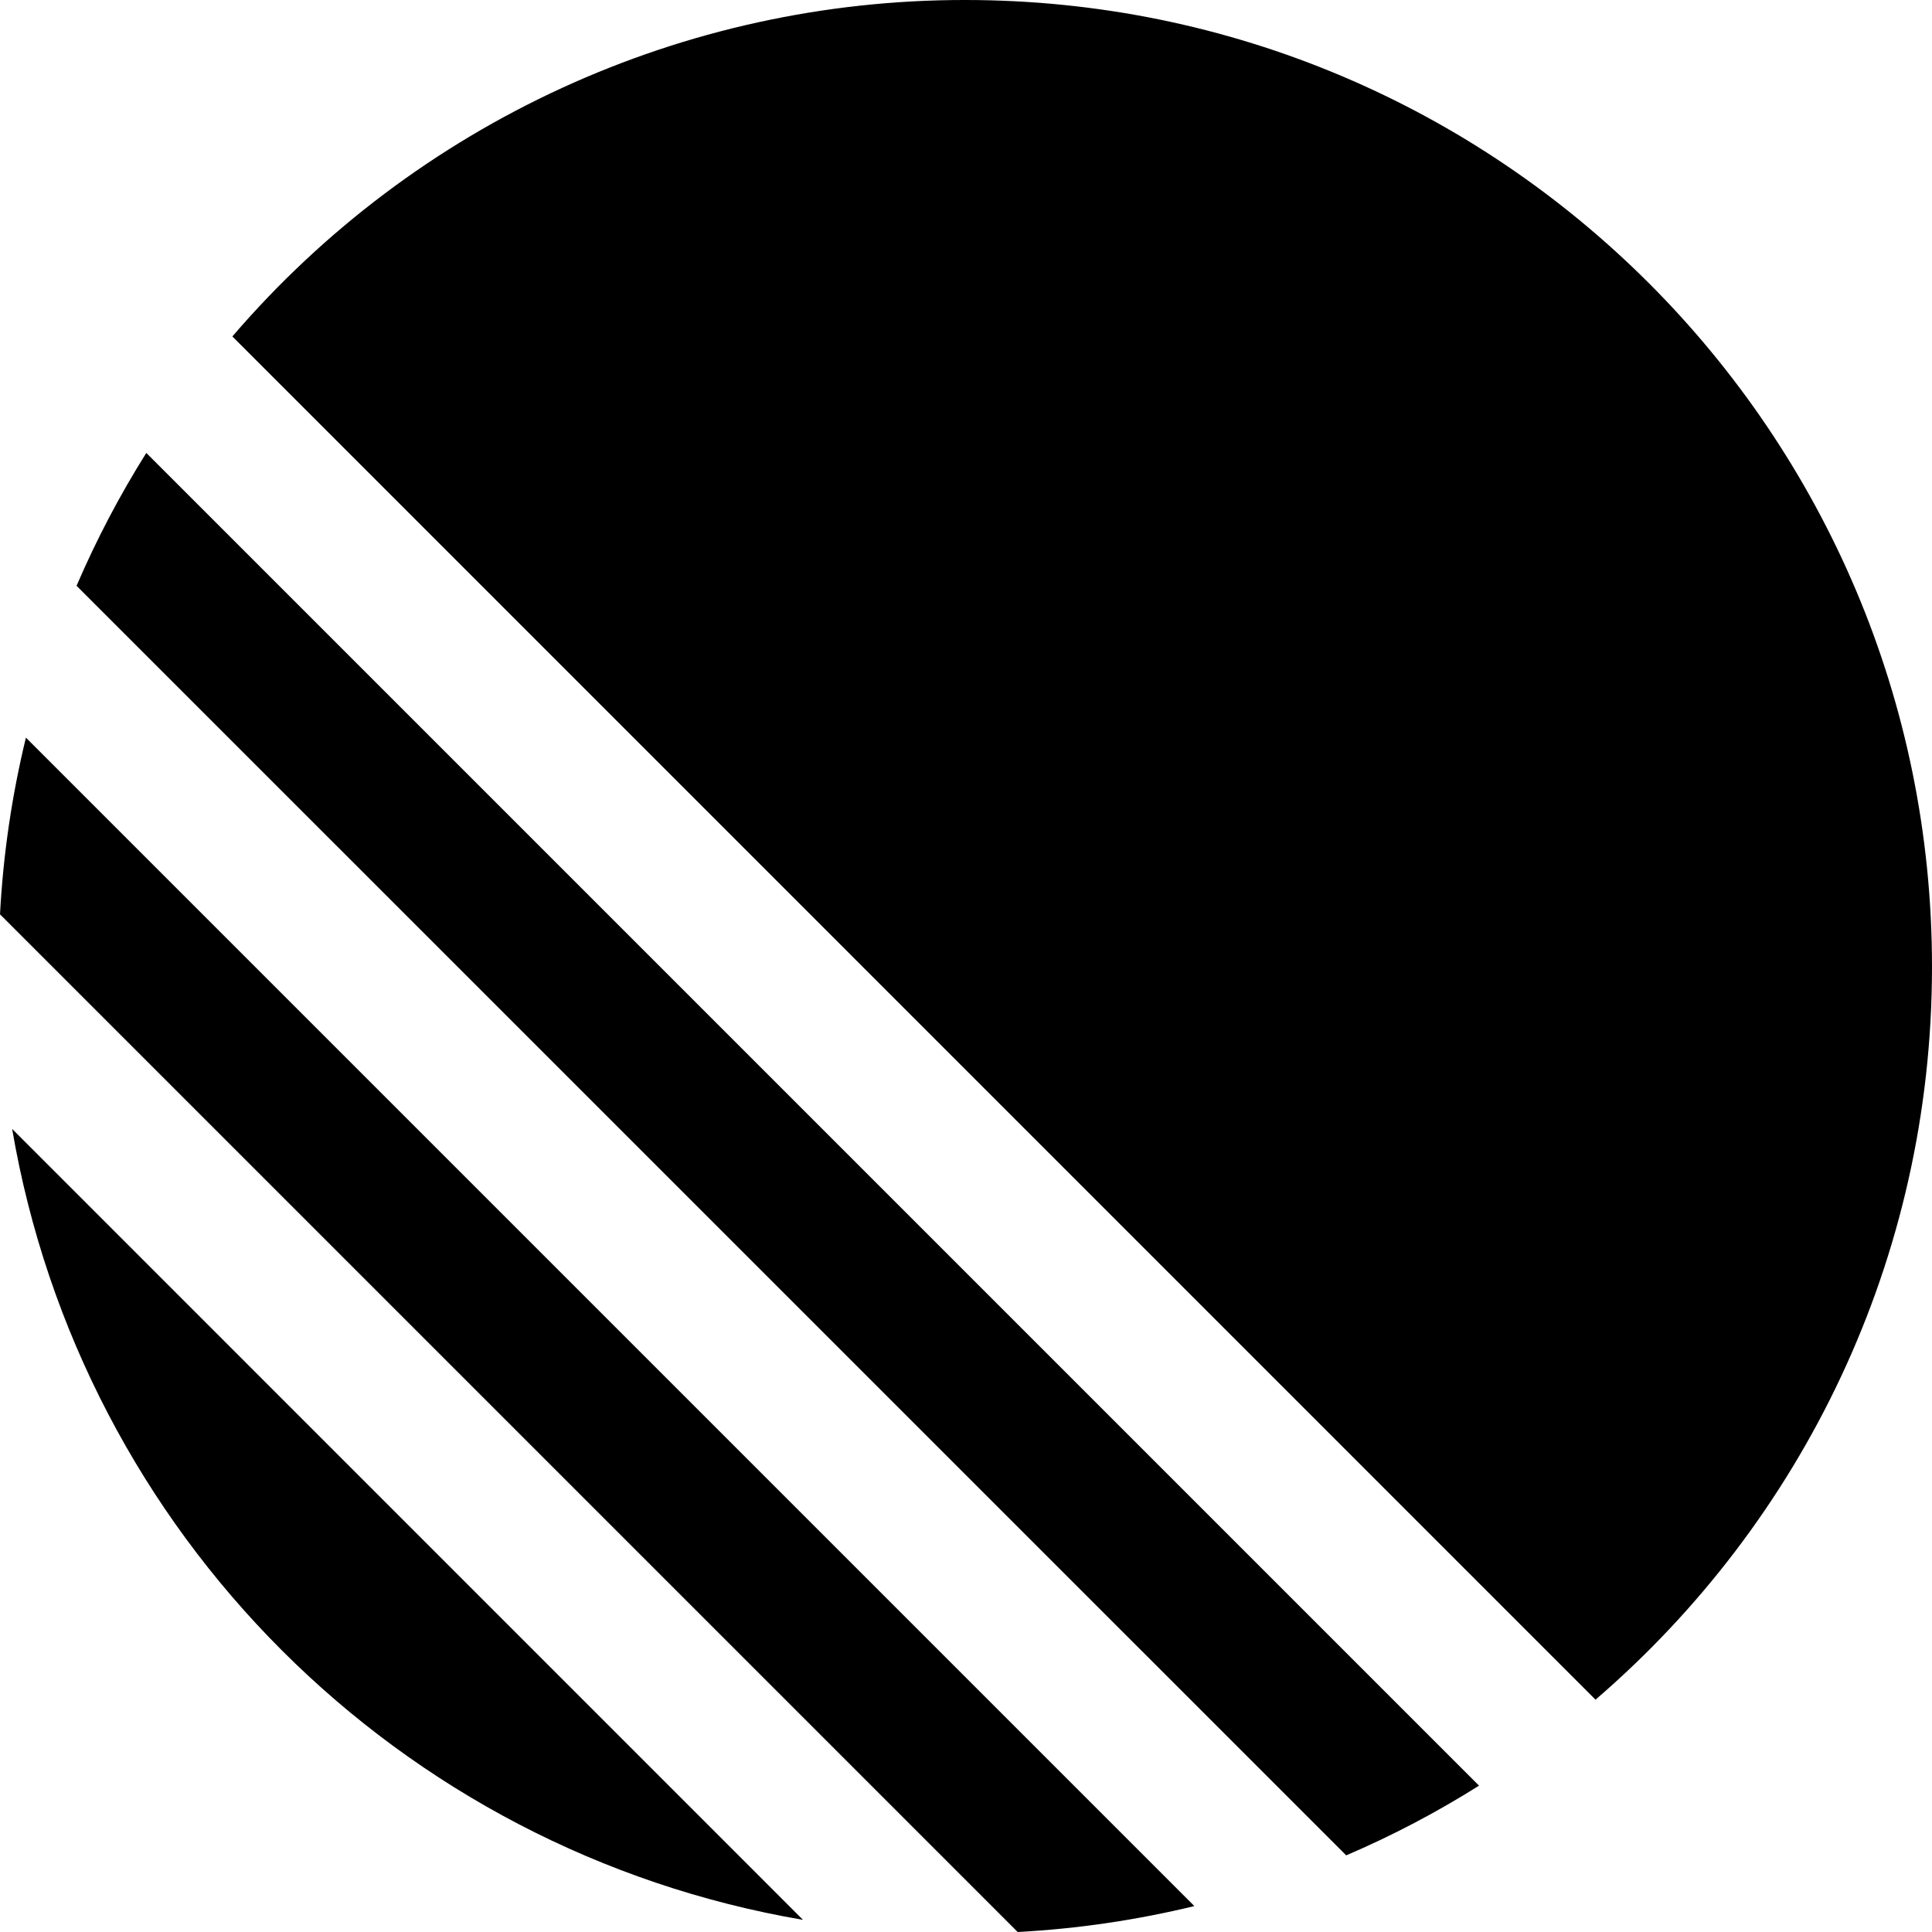
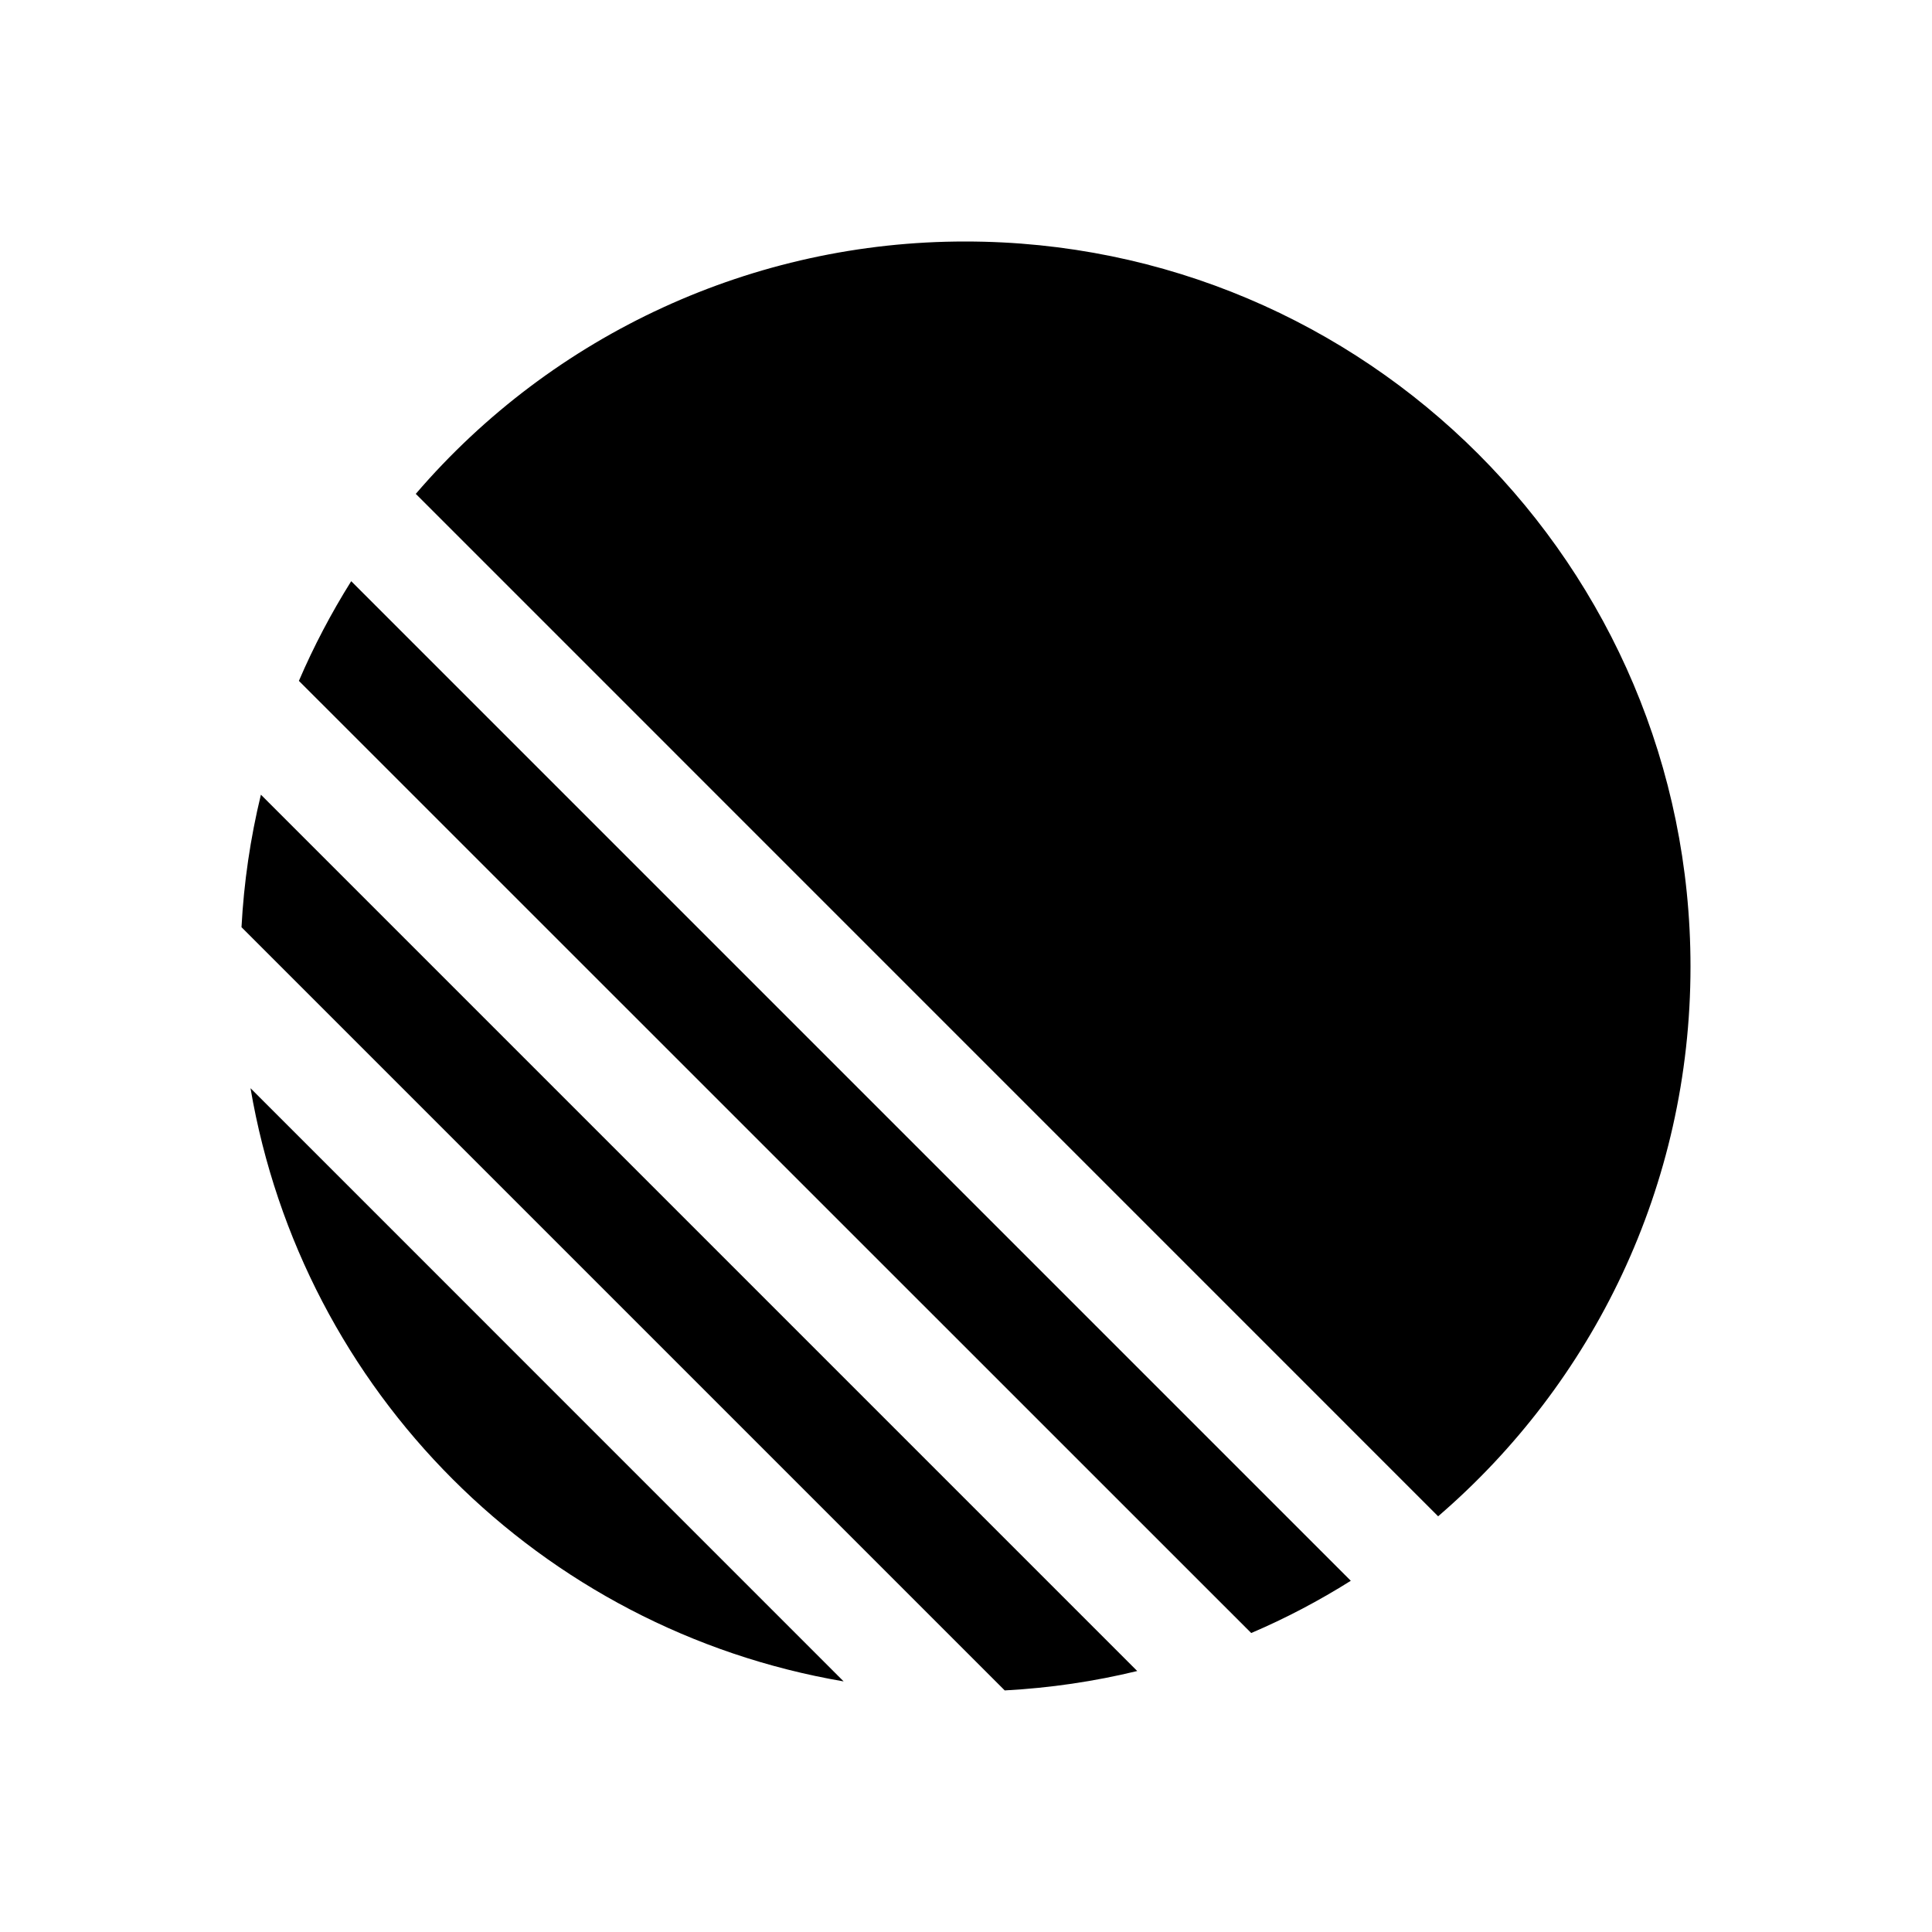
<svg xmlns="http://www.w3.org/2000/svg" viewBox="0 0 24 24" fill="currentColor">
-   <path d="M2.886 4.18A11.982 11.982 0 0 1 11.99 0C18.624 0 24 5.376 24 12.009c0 3.64-1.62 6.903-4.18 9.105L2.887 4.18ZM1.817 5.626l16.556 16.556c-.524.33-1.075.62-1.65.866L.951 7.277c.247-.575.537-1.126.866-1.65ZM.322 9.163l14.515 14.515c-.71.172-1.443.282-2.195.322L0 11.358a12 12 0 0 1 .322-2.195Zm-.17 4.862 9.823 9.824a12.02 12.02 0 0 1-9.824-9.824Z" />
+   <path d="M5.165 6.135A8.986 8.986 0 0 1 11.992 3C16.968 3 21 7.032 21 12.007c0 2.73-1.215 5.177-3.135 6.829L5.165 6.135ZM4.363 7.22l12.417 12.417c-0.393 0.247-0.806 0.465-1.237 0.649L3.713 8.458c0.185-0.431 0.403-0.844 0.649-1.237ZM3.241 9.872l10.886 10.886c-0.532 0.129-1.082 0.211-1.646 0.241L3 11.518a9 9 0 0 1 0.241-1.646Zm-0.128 3.647 7.367 7.368a9.015 9.015 0 0 1-7.368-7.368Z" />
</svg>
